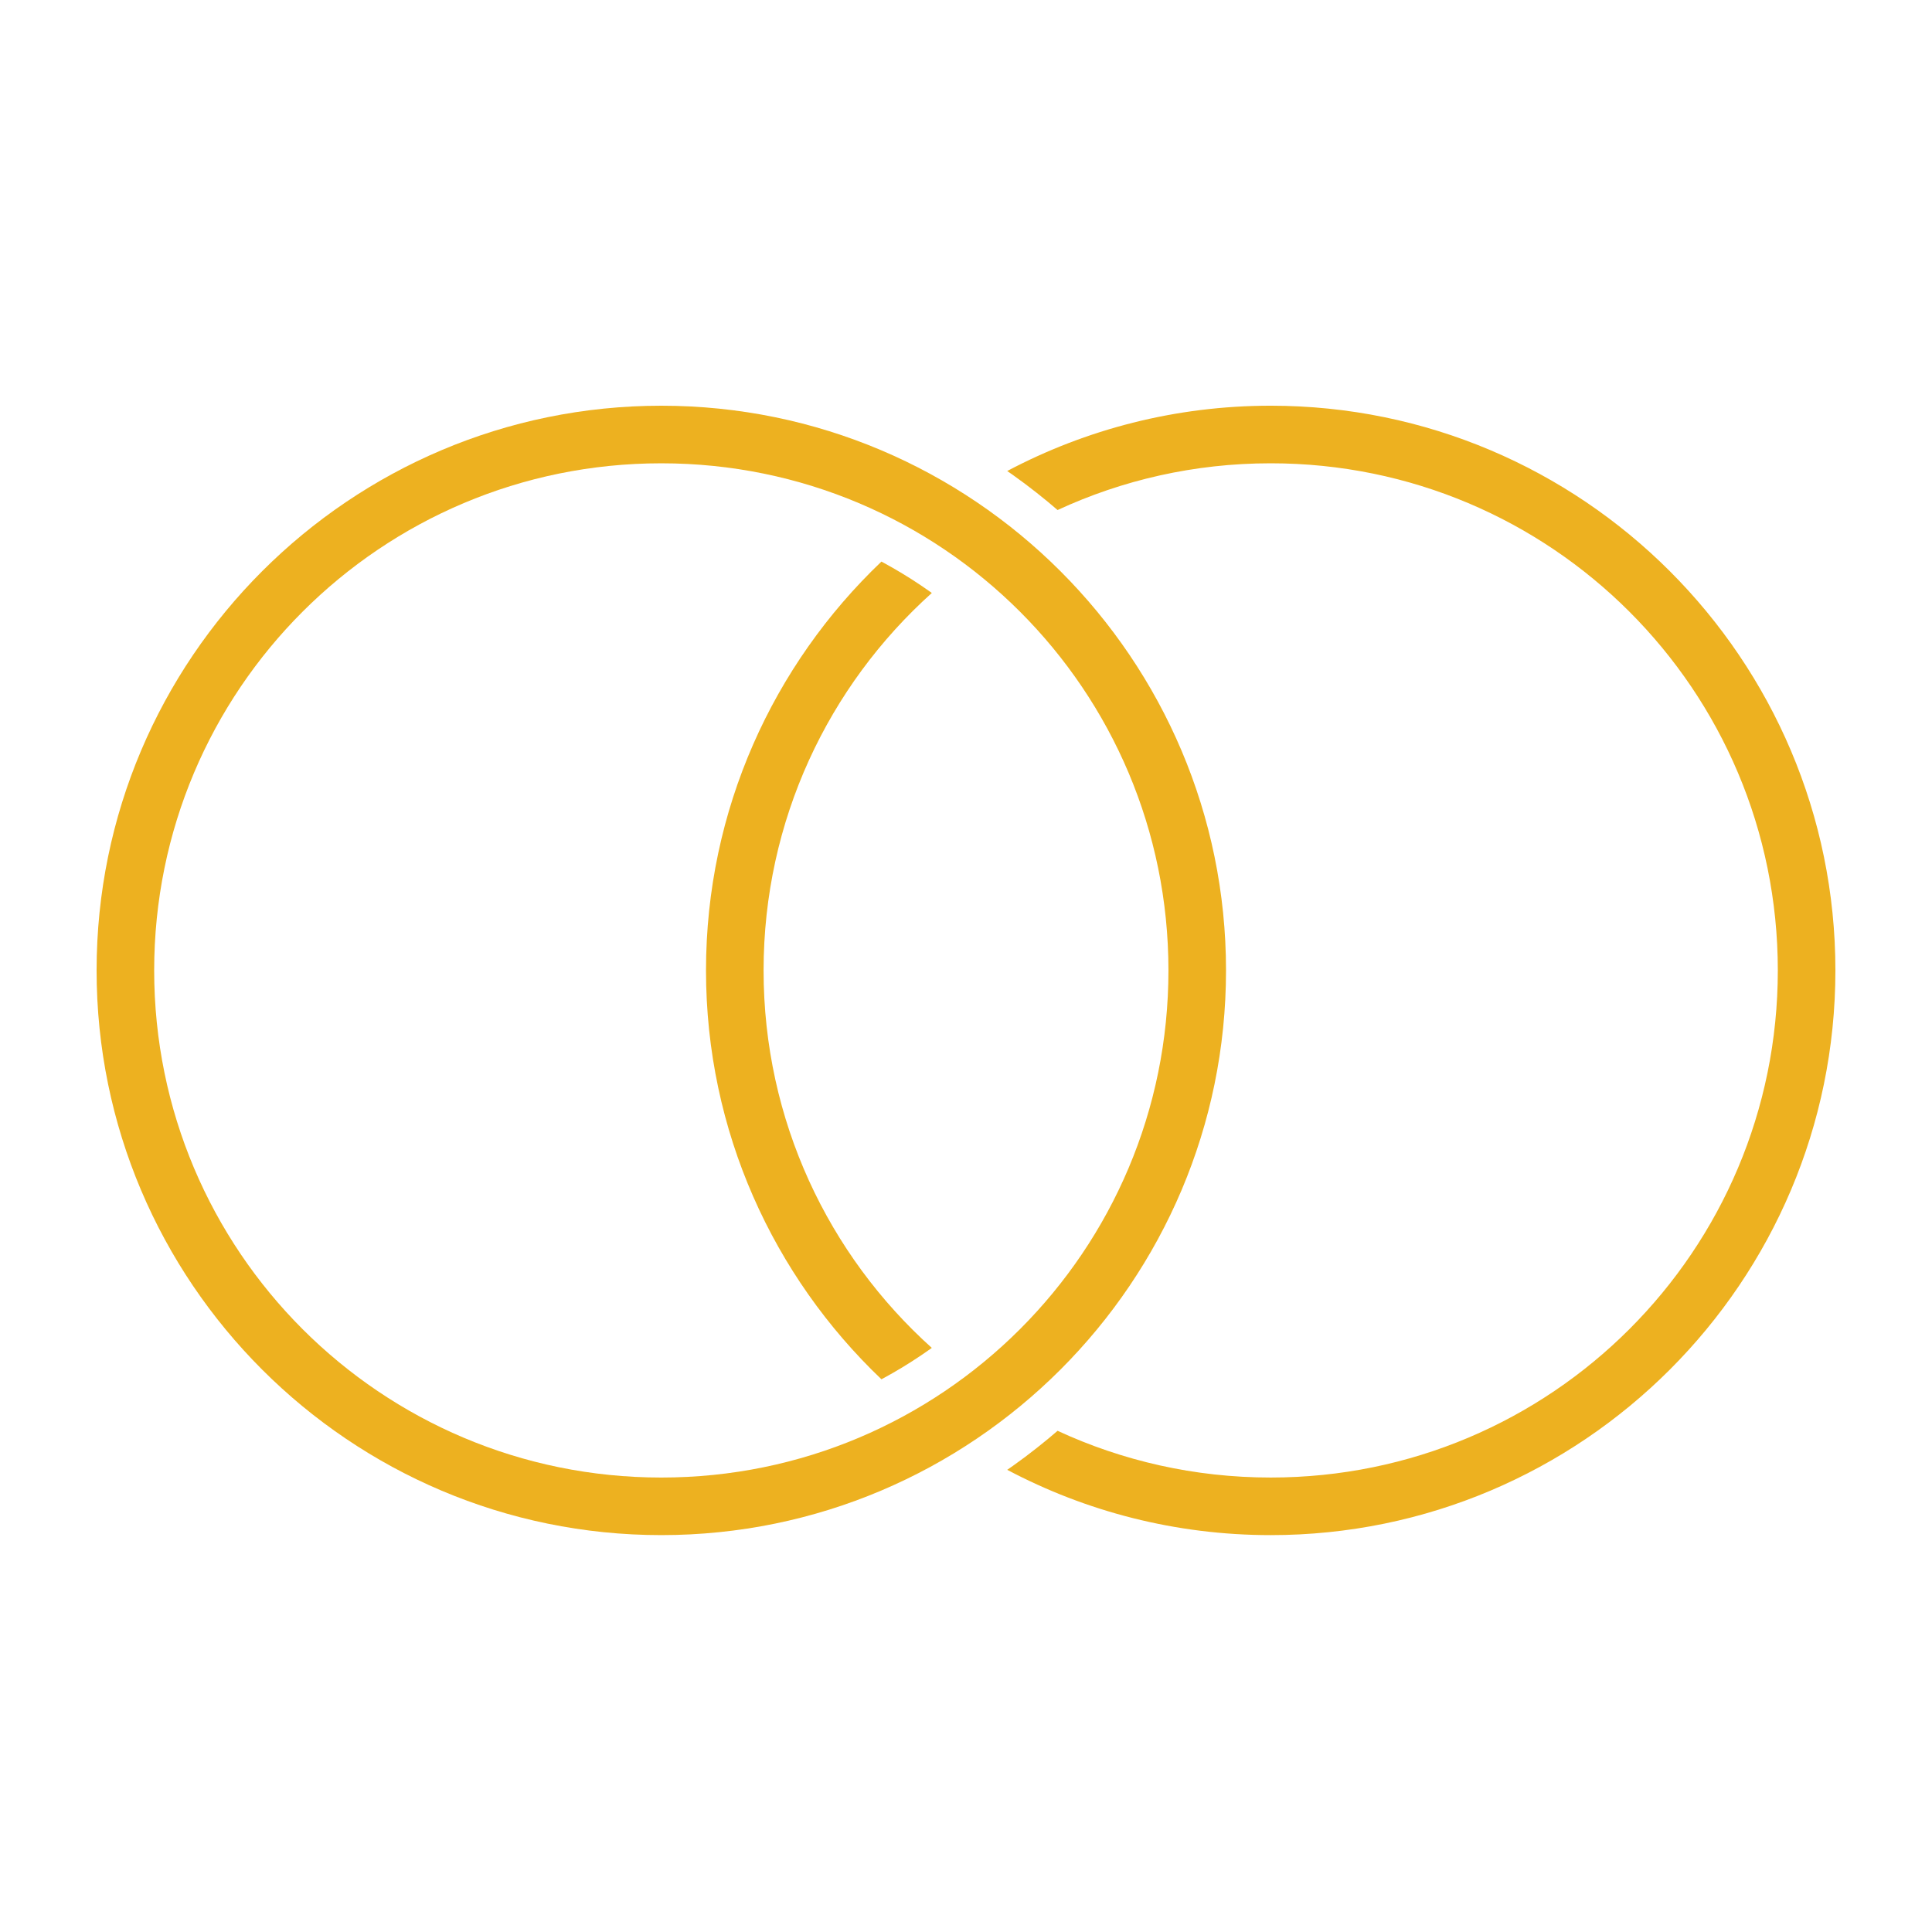
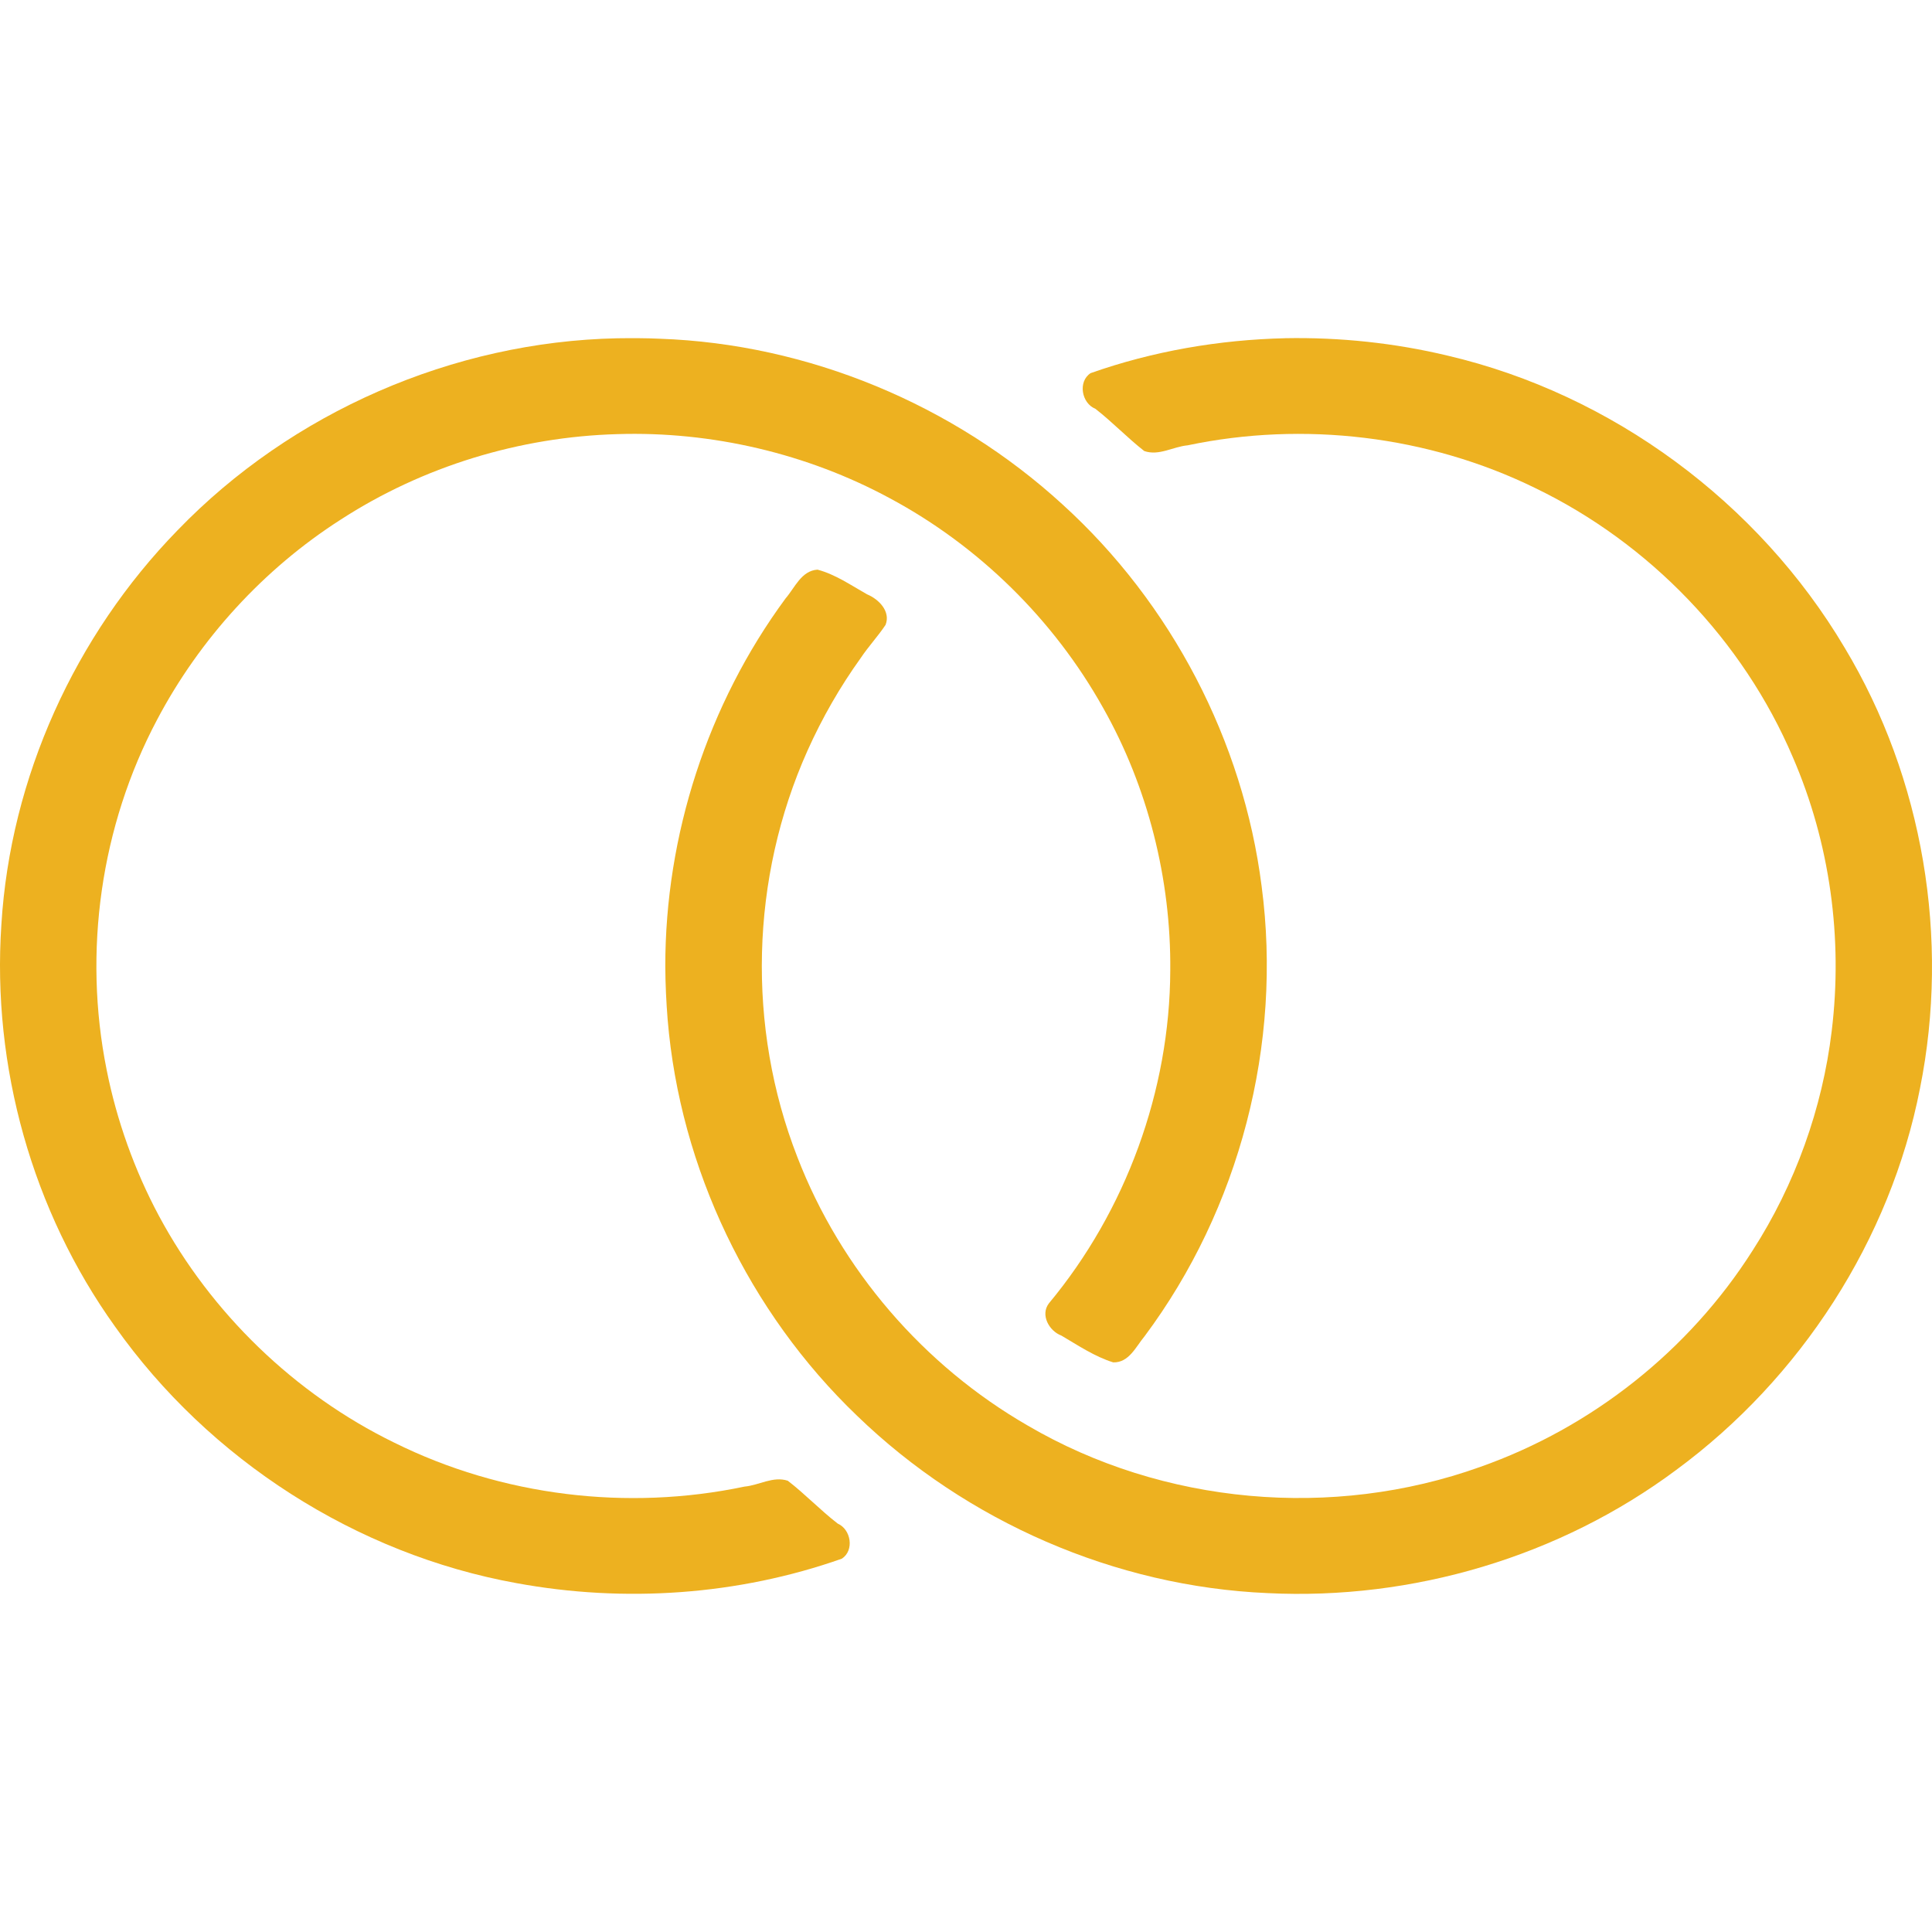
<svg xmlns="http://www.w3.org/2000/svg" width="200mm" height="200mm" viewBox="0 0 200 200" version="1.1" id="svg5">
  <defs id="defs2" />
  <g id="layer1">
-     <path id="circle345" style="color:#000000;fill:#edb120;stroke-width:1;stroke-linecap:round;stroke-linejoin:round;-inkscape-stroke:none;paint-order:markers stroke fill" d="m 96.459,61.384 c -0.054,-0.038 -0.106,-0.079 -0.16,-0.117 -0.314,-0.223 -0.63,-0.442 -0.95,-0.657 -0.319,-0.215 -0.641,-0.428 -0.966,-0.635 -0.325,-0.208 -0.653,-0.411 -0.983,-0.611 -0.33,-0.2 -0.663,-0.396 -0.998,-0.588 -0.335,-0.192 -0.673,-0.381 -1.013,-0.565 -0.048,-0.026 -0.096,-0.05 -0.144,-0.075 -11.184,10.653 -18.16,25.684 -18.16,42.323 0,16.64 6.977,31.67 18.161,42.323 0.048,-0.025 0.096,-0.05 0.143,-0.075 0.34,-0.184 0.678,-0.373 1.013,-0.565 0.335,-0.192 0.668,-0.388 0.998,-0.588 0.33,-0.2 0.658,-0.404 0.983,-0.612 0.325,-0.208 0.646,-0.419 0.966,-0.635 0.319,-0.215 0.636,-0.434 0.95,-0.657 0.054,-0.038 0.106,-0.079 0.16,-0.117 -10.693,-9.605 -17.413,-23.542 -17.413,-39.073 0,-15.531 6.72,-29.468 17.413,-39.073 z" />
-     <path id="path1020" style="color:#000000;fill:#edb120;stroke-width:1;stroke-linecap:round;stroke-linejoin:round;-inkscape-stroke:none;paint-order:markers stroke fill" d="m 104.267,152.155 c 8.146,4.313 17.428,6.76 27.275,6.76 32.25,0 58.458,-26.208 58.458,-58.458 0,-32.25 -26.208,-58.458 -58.458,-58.458 -9.847,0 -19.129,2.447 -27.276,6.76 0.194,0.135 0.39,0.267 0.582,0.404 0.411,0.293 0.819,0.59 1.223,0.893 0.404,0.302 0.804,0.61 1.201,0.922 0.396,0.312 0.789,0.628 1.178,0.949 0.347,0.286 0.69,0.577 1.03,0.871 6.705,-3.104 14.177,-4.838 22.062,-4.838 29.029,0 52.497,23.469 52.497,52.497 0,29.029 -23.469,52.497 -52.497,52.497 -7.885,0 -15.357,-1.734 -22.063,-4.838 -0.34,0.294 -0.683,0.585 -1.03,0.872 -0.389,0.321 -0.782,0.637 -1.178,0.949 -0.396,0.312 -0.797,0.619 -1.201,0.922 -0.404,0.302 -0.811,0.6 -1.223,0.893 -0.192,0.137 -0.388,0.269 -0.581,0.404 z" />
-     <path style="color:#000000;fill:#edb120;stroke-width:1;stroke-linecap:round;stroke-linejoin:round;-inkscape-stroke:none;paint-order:markers stroke fill" d="M 68.457,42 C 36.207,42 10,68.207 10,100.457 c 0,32.25 26.207,58.457 58.457,58.457 32.25,0 58.46,-26.207 58.46,-58.457 C 126.918,68.207 100.708,42 68.457,42 Z m 0,5.961 c 29.029,0 52.5,23.468 52.5,52.497 0,29.029 -23.471,52.497 -52.5,52.497 -29.029,0 -52.497,-23.468 -52.497,-52.497 0,-29.029 23.468,-52.497 52.497,-52.497 z" id="circle343" />
+     <g id="g558" transform="matrix(1.091886,0,0,1.090842,-9.183428,-9.086345)" style="stroke-width:0.916">
+       <path id="path510" style="color:#000000;display:inline;fill:#edb120;stroke-width:0.916;stroke-linecap:round;stroke-linejoin:round;-inkscape-stroke:none;paint-order:markers stroke fill" d="m 130.273,40.426 c -6.273,0.145 -12.547,1.226 -18.465,3.314 -1.224,0.806 -0.856,2.855 0.449,3.381 1.616,1.255 3.034,2.758 4.641,4.013 1.394,0.481 2.736,-0.418 4.113,-0.544 10.969,-2.306 22.784,-0.93 32.938,4.049 10.84,5.236 19.708,14.448 24.429,25.532 3.54,8.173 4.765,17.224 3.692,26.01 -0.877,7.314 -3.47,14.569 -7.5,20.825 -6.015,9.483 -15.232,16.794 -25.822,20.533 -13.988,5.019 -30.082,3.587 -42.893,-3.921 -9.886,-5.701 -17.728,-14.803 -21.845,-25.476 -4.822,-12.363 -4.448,-26.495 0.956,-38.574 1.401,-3.125 3.086,-6.06 5.046,-8.791 0.726,-1.092 1.637,-2.062 2.357,-3.148 0.505,-1.284 -0.652,-2.442 -1.751,-2.897 -1.52,-0.856 -3.001,-1.894 -4.699,-2.343 -1.539,0.098 -2.148,1.713 -3.026,2.725 -7.388,10.039 -11.42,22.475 -11.407,34.933 0.008,1.673 0.09,3.354 0.222,5.026 1.182,14.163 7.711,27.784 17.967,37.618 10.379,10.047 24.462,16.199 38.907,16.823 13.747,0.688 27.708,-3.454 38.753,-11.693 11.789,-8.689 20.293,-21.807 23.107,-36.207 2.848,-14.187 0.31,-29.408 -7.149,-41.826 -8.16,-13.77 -22.027,-24.047 -37.623,-27.706 -5.034,-1.206 -10.221,-1.754 -15.396,-1.658 z" />
+       <path id="path508" style="color:#000000;display:inline;fill:#edb120;stroke-width:0.916;stroke-linecap:round;stroke-linejoin:round;-inkscape-stroke:none;paint-order:markers stroke fill" d="M 66.932,40.432 C 51.369,40.755 36.052,47.443 25.247,58.65 15.514,68.642 9.392,82.127 8.541,96.072 7.636,109.522 11.464,123.255 19.321,134.224 c 8.912,12.616 22.846,21.594 38.06,24.344 10.246,1.888 21.009,1.149 30.841,-2.32 1.204,-0.783 0.874,-2.786 -0.393,-3.334 -1.645,-1.272 -3.089,-2.799 -4.729,-4.064 -1.391,-0.459 -2.725,0.43 -4.097,0.555 -11.124,2.339 -23,0.9 -33.221,-4.174 -9.432,-4.606 -17.366,-12.306 -22.303,-21.516 -2.311,-4.319 -4.011,-9.074 -4.96,-13.874 -2.247,-11.202 -0.563,-23.115 4.782,-33.206 4.05,-7.685 10.115,-14.312 17.378,-18.973 7.832,-5.087 17.029,-7.875 26.255,-8.134 8.949,-0.287 18.021,1.848 25.853,6.092 8.414,4.515 15.518,11.493 20.2,19.87 4.257,7.527 6.455,16.295 6.374,24.937 -0.041,11.395 -4.2,22.8 -11.507,31.59 -0.836,1.097 0.027,2.626 1.186,3.059 1.586,0.932 3.146,1.99 4.911,2.541 1.497,0.046 2.154,-1.496 2.97,-2.472 9.019,-12.097 13.081,-27.748 11.103,-42.705 C 126.276,78.636 119.446,65.564 109.154,56.207 98.794,46.708 85.034,40.968 70.971,40.475 c -1.345,-0.064 -2.693,-0.06 -4.04,-0.043 z" />
+     </g>
  </g>
</svg>
